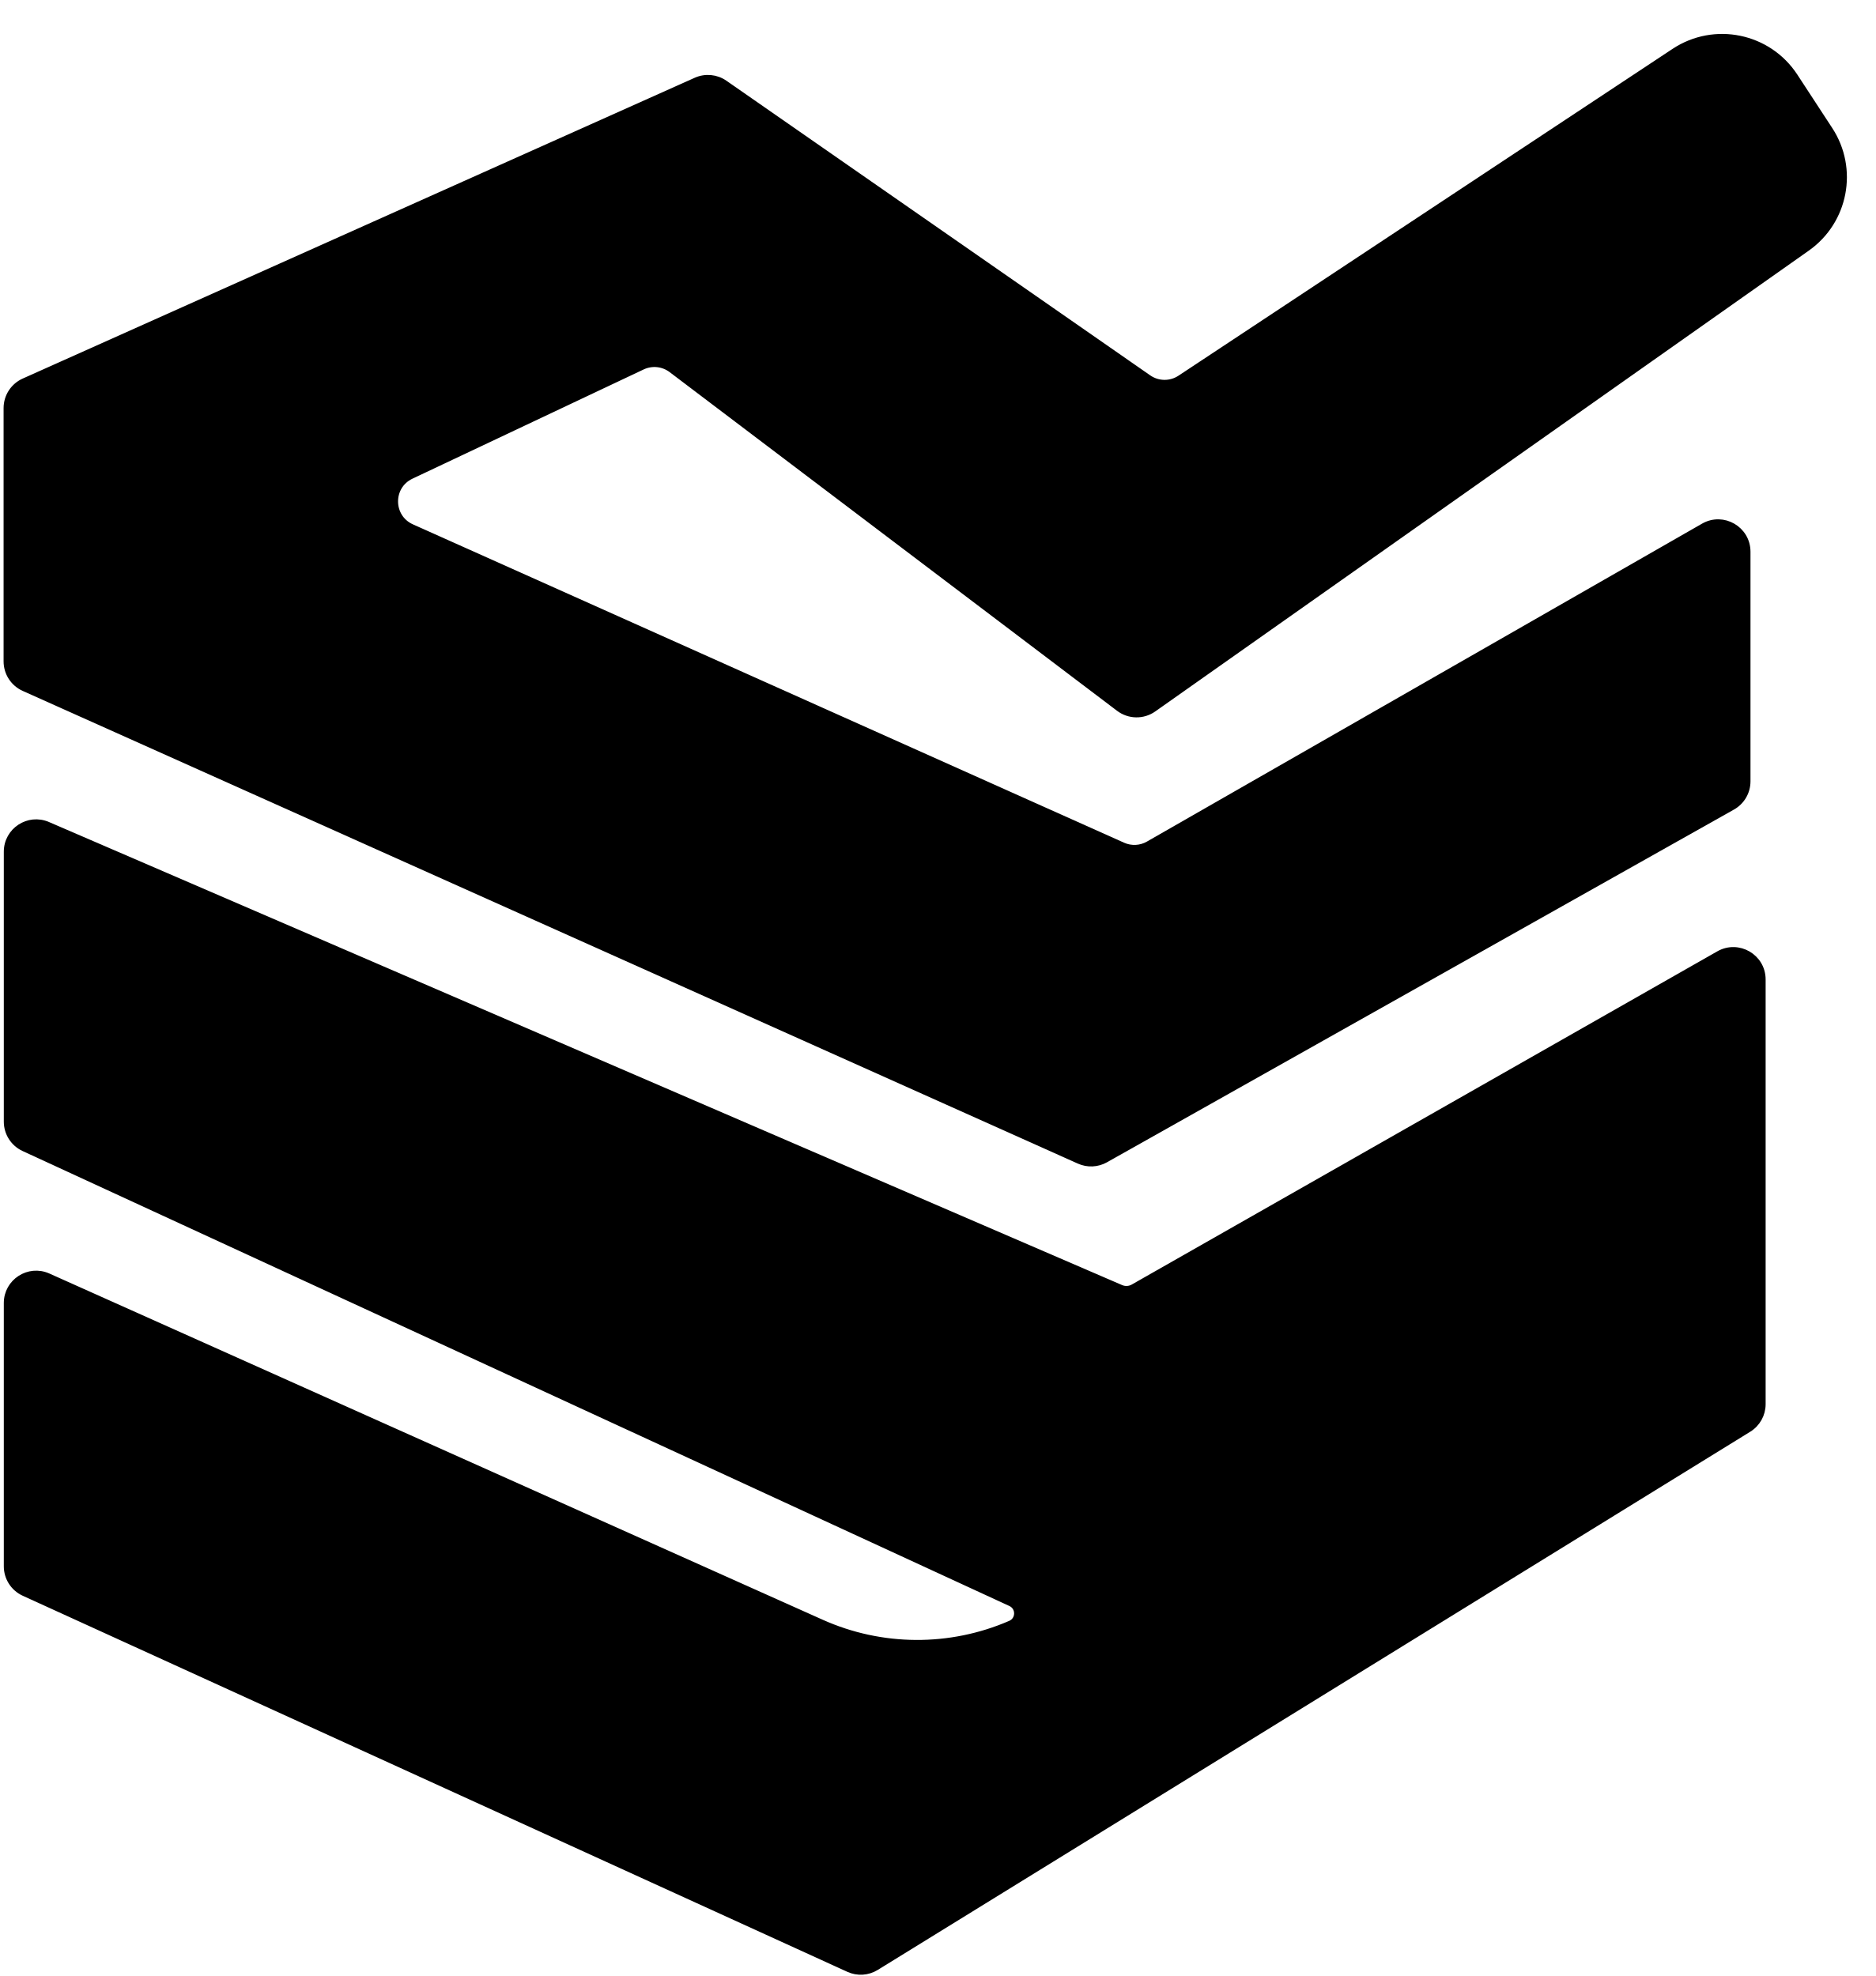
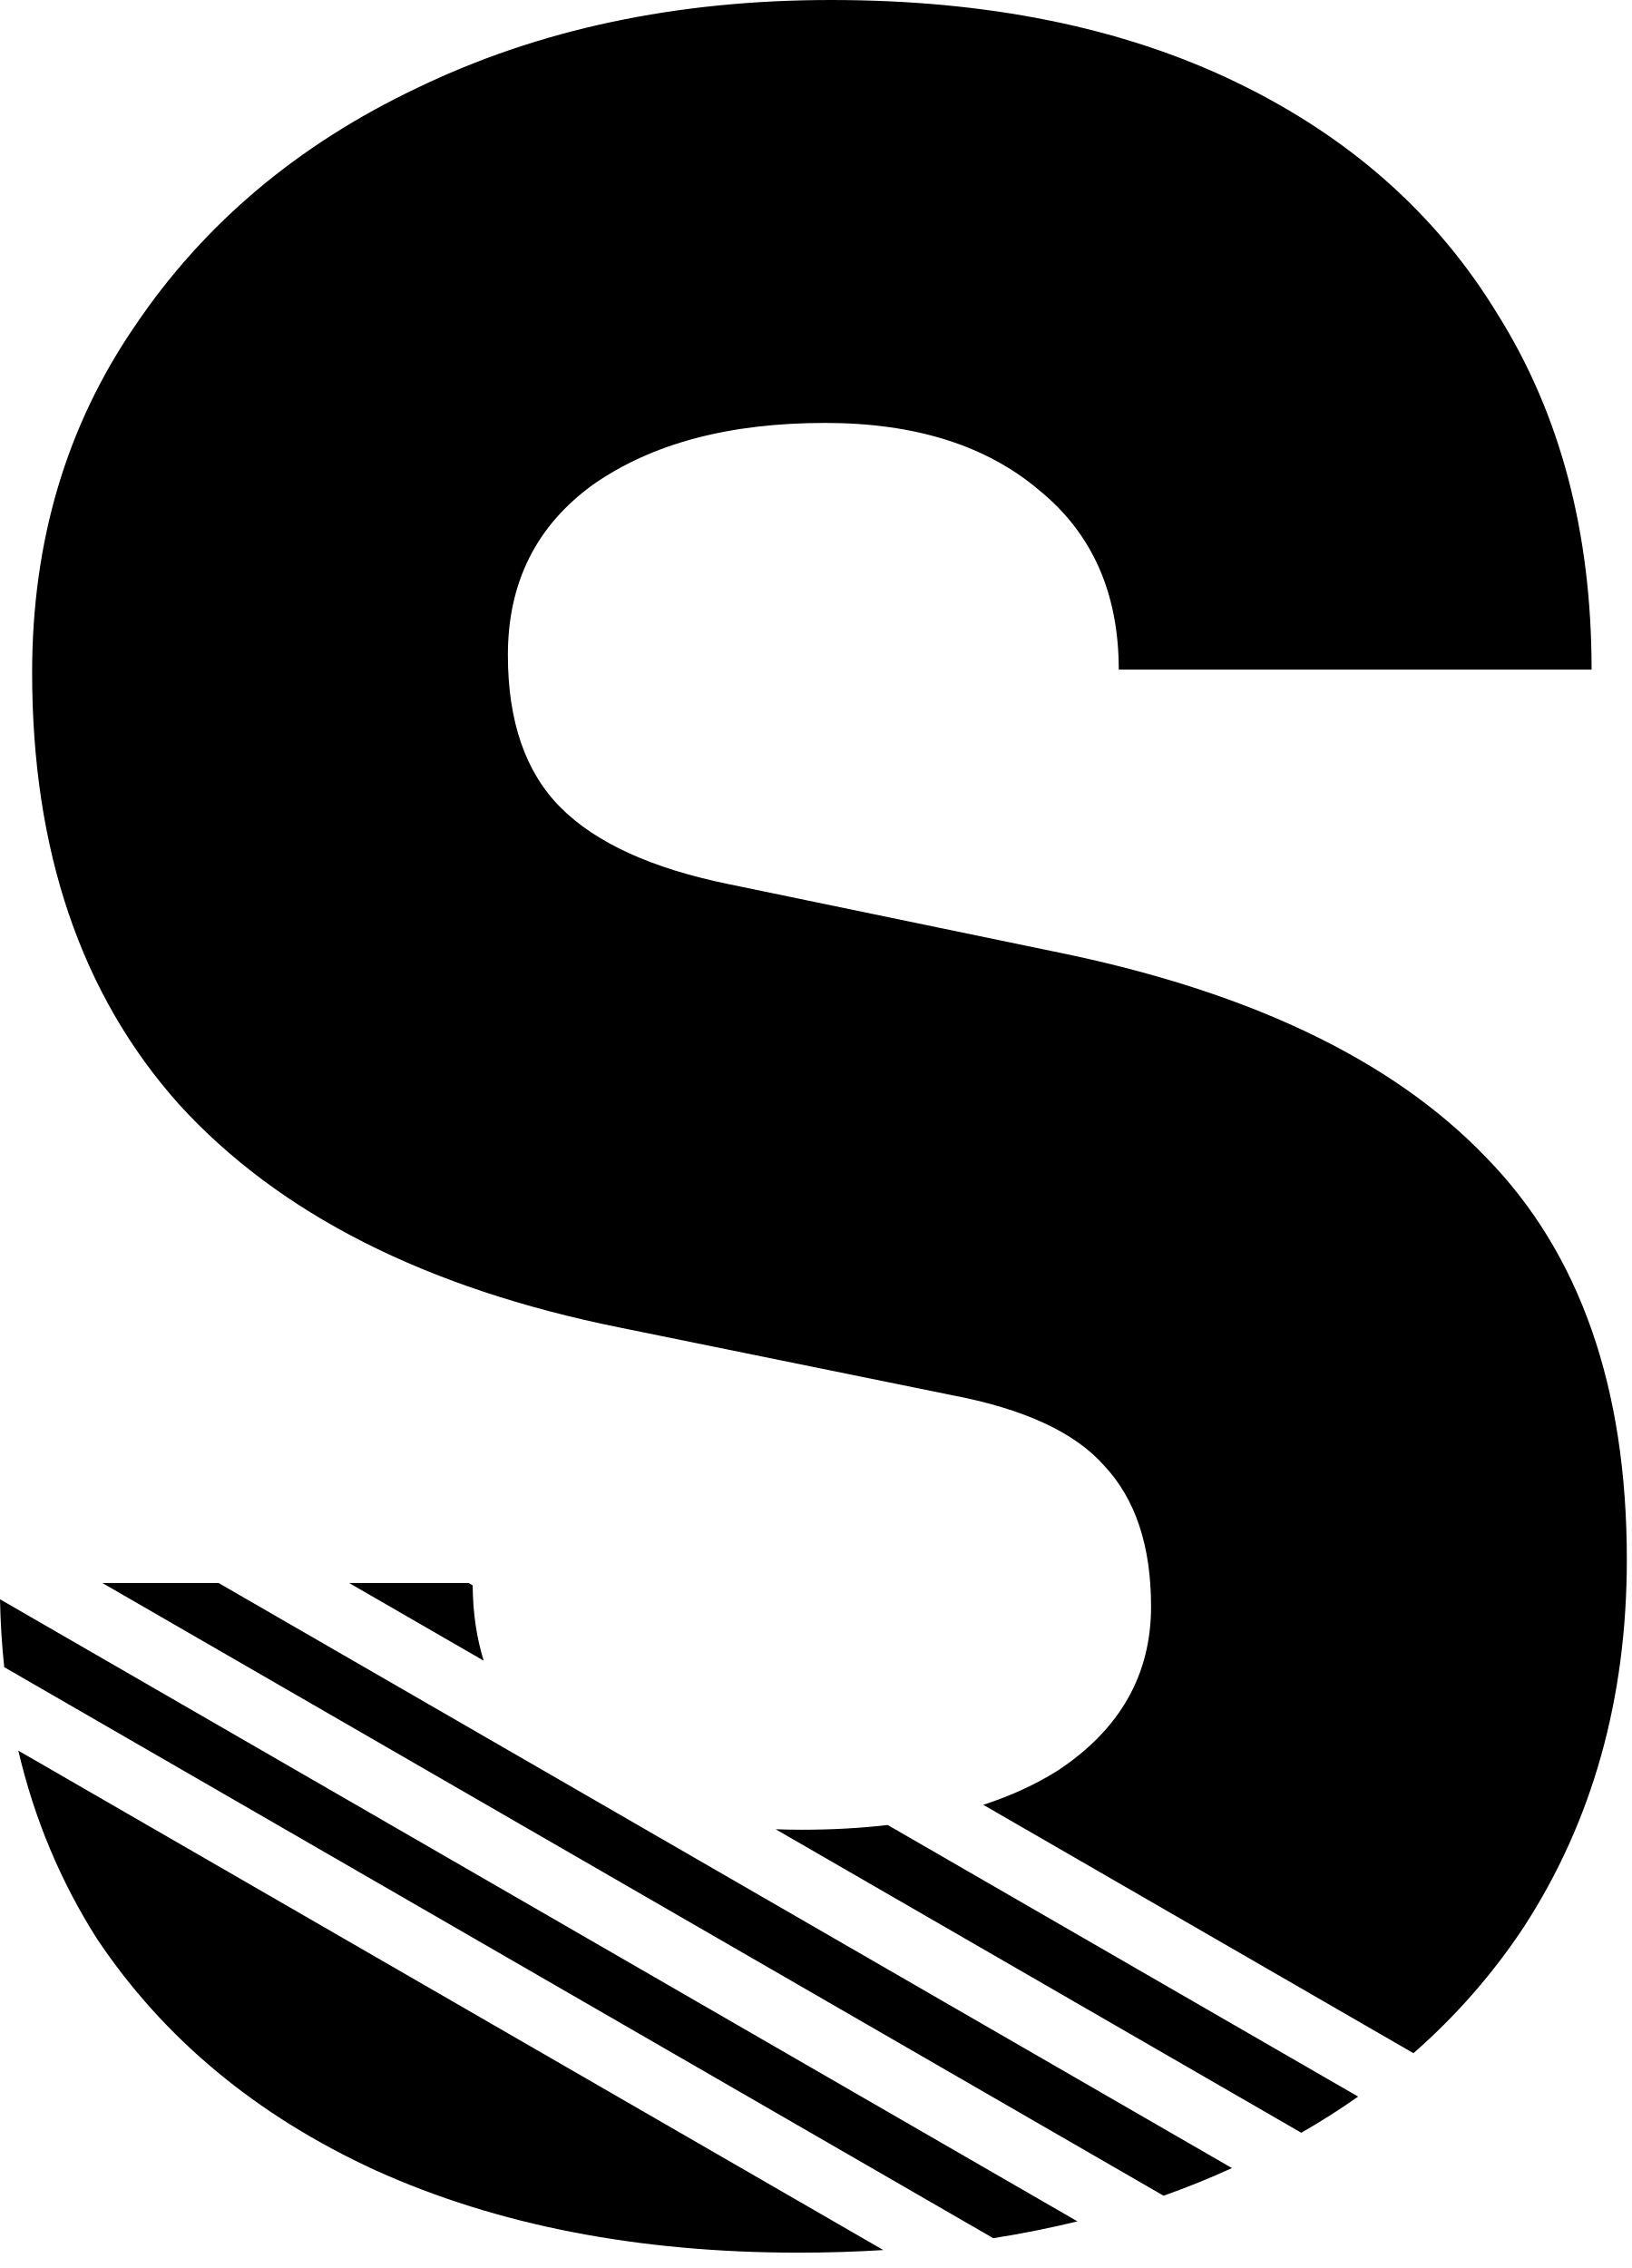
- <svg xmlns="http://www.w3.org/2000/svg" width="261" height="275" viewBox="0 0 261 275" fill="none">
-   <path d="M164.251 52.702L233 7.217C238.55 3.545 246.027 5.09 249.667 10.66L254.526 18.096C258.061 23.505 256.678 30.742 251.397 34.467L160.454 98.604C159.031 99.608 157.122 99.576 155.734 98.525L93.476 51.389C92.288 50.49 90.699 50.325 89.352 50.962L57.178 66.165C54.089 67.625 54.134 72.036 57.252 73.432L156.208 117.738C157.375 118.261 158.721 118.194 159.831 117.558L237.077 73.309C239.743 71.782 243.065 73.707 243.065 76.78V108.742C243.065 110.187 242.286 111.52 241.026 112.228L153.781 161.32C152.676 161.942 151.341 162.003 150.184 161.484L3.364 95.697C1.926 95.052 1 93.623 1 92.046V56.791C1 55.214 1.926 53.785 3.366 53.14L96.872 11.279C98.152 10.706 99.639 10.845 100.79 11.646L159.76 52.65C161.105 53.586 162.885 53.606 164.251 52.702Z" fill="black" stroke="black" />
-   <path d="M155.937 179.305L6.615 114.859C3.974 113.72 1.03 115.656 1.03 118.532V156.103C1.03 157.664 1.938 159.082 3.355 159.735L140.656 223.053C141.938 223.644 141.917 225.473 140.622 226.035C132.206 229.684 122.643 229.628 114.271 225.878L6.665 177.692C4.019 176.507 1.03 178.443 1.03 181.342V217.986C1.03 219.552 1.945 220.975 3.37 221.625L118.109 273.964C119.323 274.518 120.734 274.429 121.869 273.729L243.274 198.825C244.455 198.096 245.173 196.808 245.173 195.42V136.311C245.173 133.242 241.861 131.317 239.195 132.834L157.719 179.207C157.173 179.517 156.513 179.553 155.937 179.305Z" fill="black" stroke="black" />
+ <svg xmlns="http://www.w3.org/2000/svg" width="100" height="139" viewBox="0 0 100 139" fill="none">
+   <path d="M54.138 137.9C52.448 138.005 50.718 138.06 48.948 138.06C39.108 138.06 30.468 136.38 23.028 133.02C15.708 129.66 10.009 124.92 5.929 118.8C3.7 115.287 2.097 111.452 1.123 107.293L54.138 137.9ZM66.036 136.141C64.366 136.55 62.647 136.895 60.877 137.173L0.259 102.176C0.113 100.819 0.028 99.432 0 98.015L66.036 136.141ZM75.506 132.876C74.151 133.496 72.755 134.061 71.315 134.57L6.275 97.019H13.399L75.506 132.876ZM83.239 128.495C82.13 129.276 80.969 130.016 79.756 130.711L47.538 112.11C48.058 112.129 48.587 112.14 49.128 112.14C50.998 112.14 52.758 112.042 54.407 111.85L83.239 128.495ZM50.929 0C60.529 4.9539e-05 68.809 1.68 75.769 5.04C82.728 8.4 88.068 13.14 91.788 19.26C95.628 25.38 97.548 32.64 97.548 41.04H68.568C68.568 36.36 66.948 32.7 63.708 30.06C60.468 27.3 56.088 25.92 50.568 25.92C44.688 25.92 39.949 27.18 36.349 29.7C32.869 32.22 31.128 35.7 31.128 40.14C31.128 44.22 32.208 47.34 34.368 49.5C36.528 51.66 39.948 53.22 44.628 54.18L64.608 58.319C76.488 60.719 85.308 64.92 91.068 70.92C96.828 76.8 99.708 85.02 99.708 95.58C99.708 104.1 97.608 111.6 93.408 118.08C91.506 120.961 89.245 123.544 86.629 125.834L60.264 110.612C61.94 110.067 63.448 109.377 64.788 108.54C68.628 106.02 70.548 102.66 70.548 98.46C70.548 94.74 69.588 91.859 67.668 89.819C65.868 87.78 62.748 86.34 58.309 85.5L37.969 81.359C26.089 78.959 17.089 74.4 10.969 67.68C4.969 60.96 1.969 52.14 1.969 41.22C1.969 33.18 4.069 26.099 8.269 19.98C12.469 13.74 18.228 8.879 25.548 5.399C32.988 1.799 41.449 0 50.929 0ZM28.97 97.163C28.982 98.834 29.207 100.373 29.645 101.779L21.399 97.019H28.721L28.97 97.163Z" fill="black" />
</svg>
